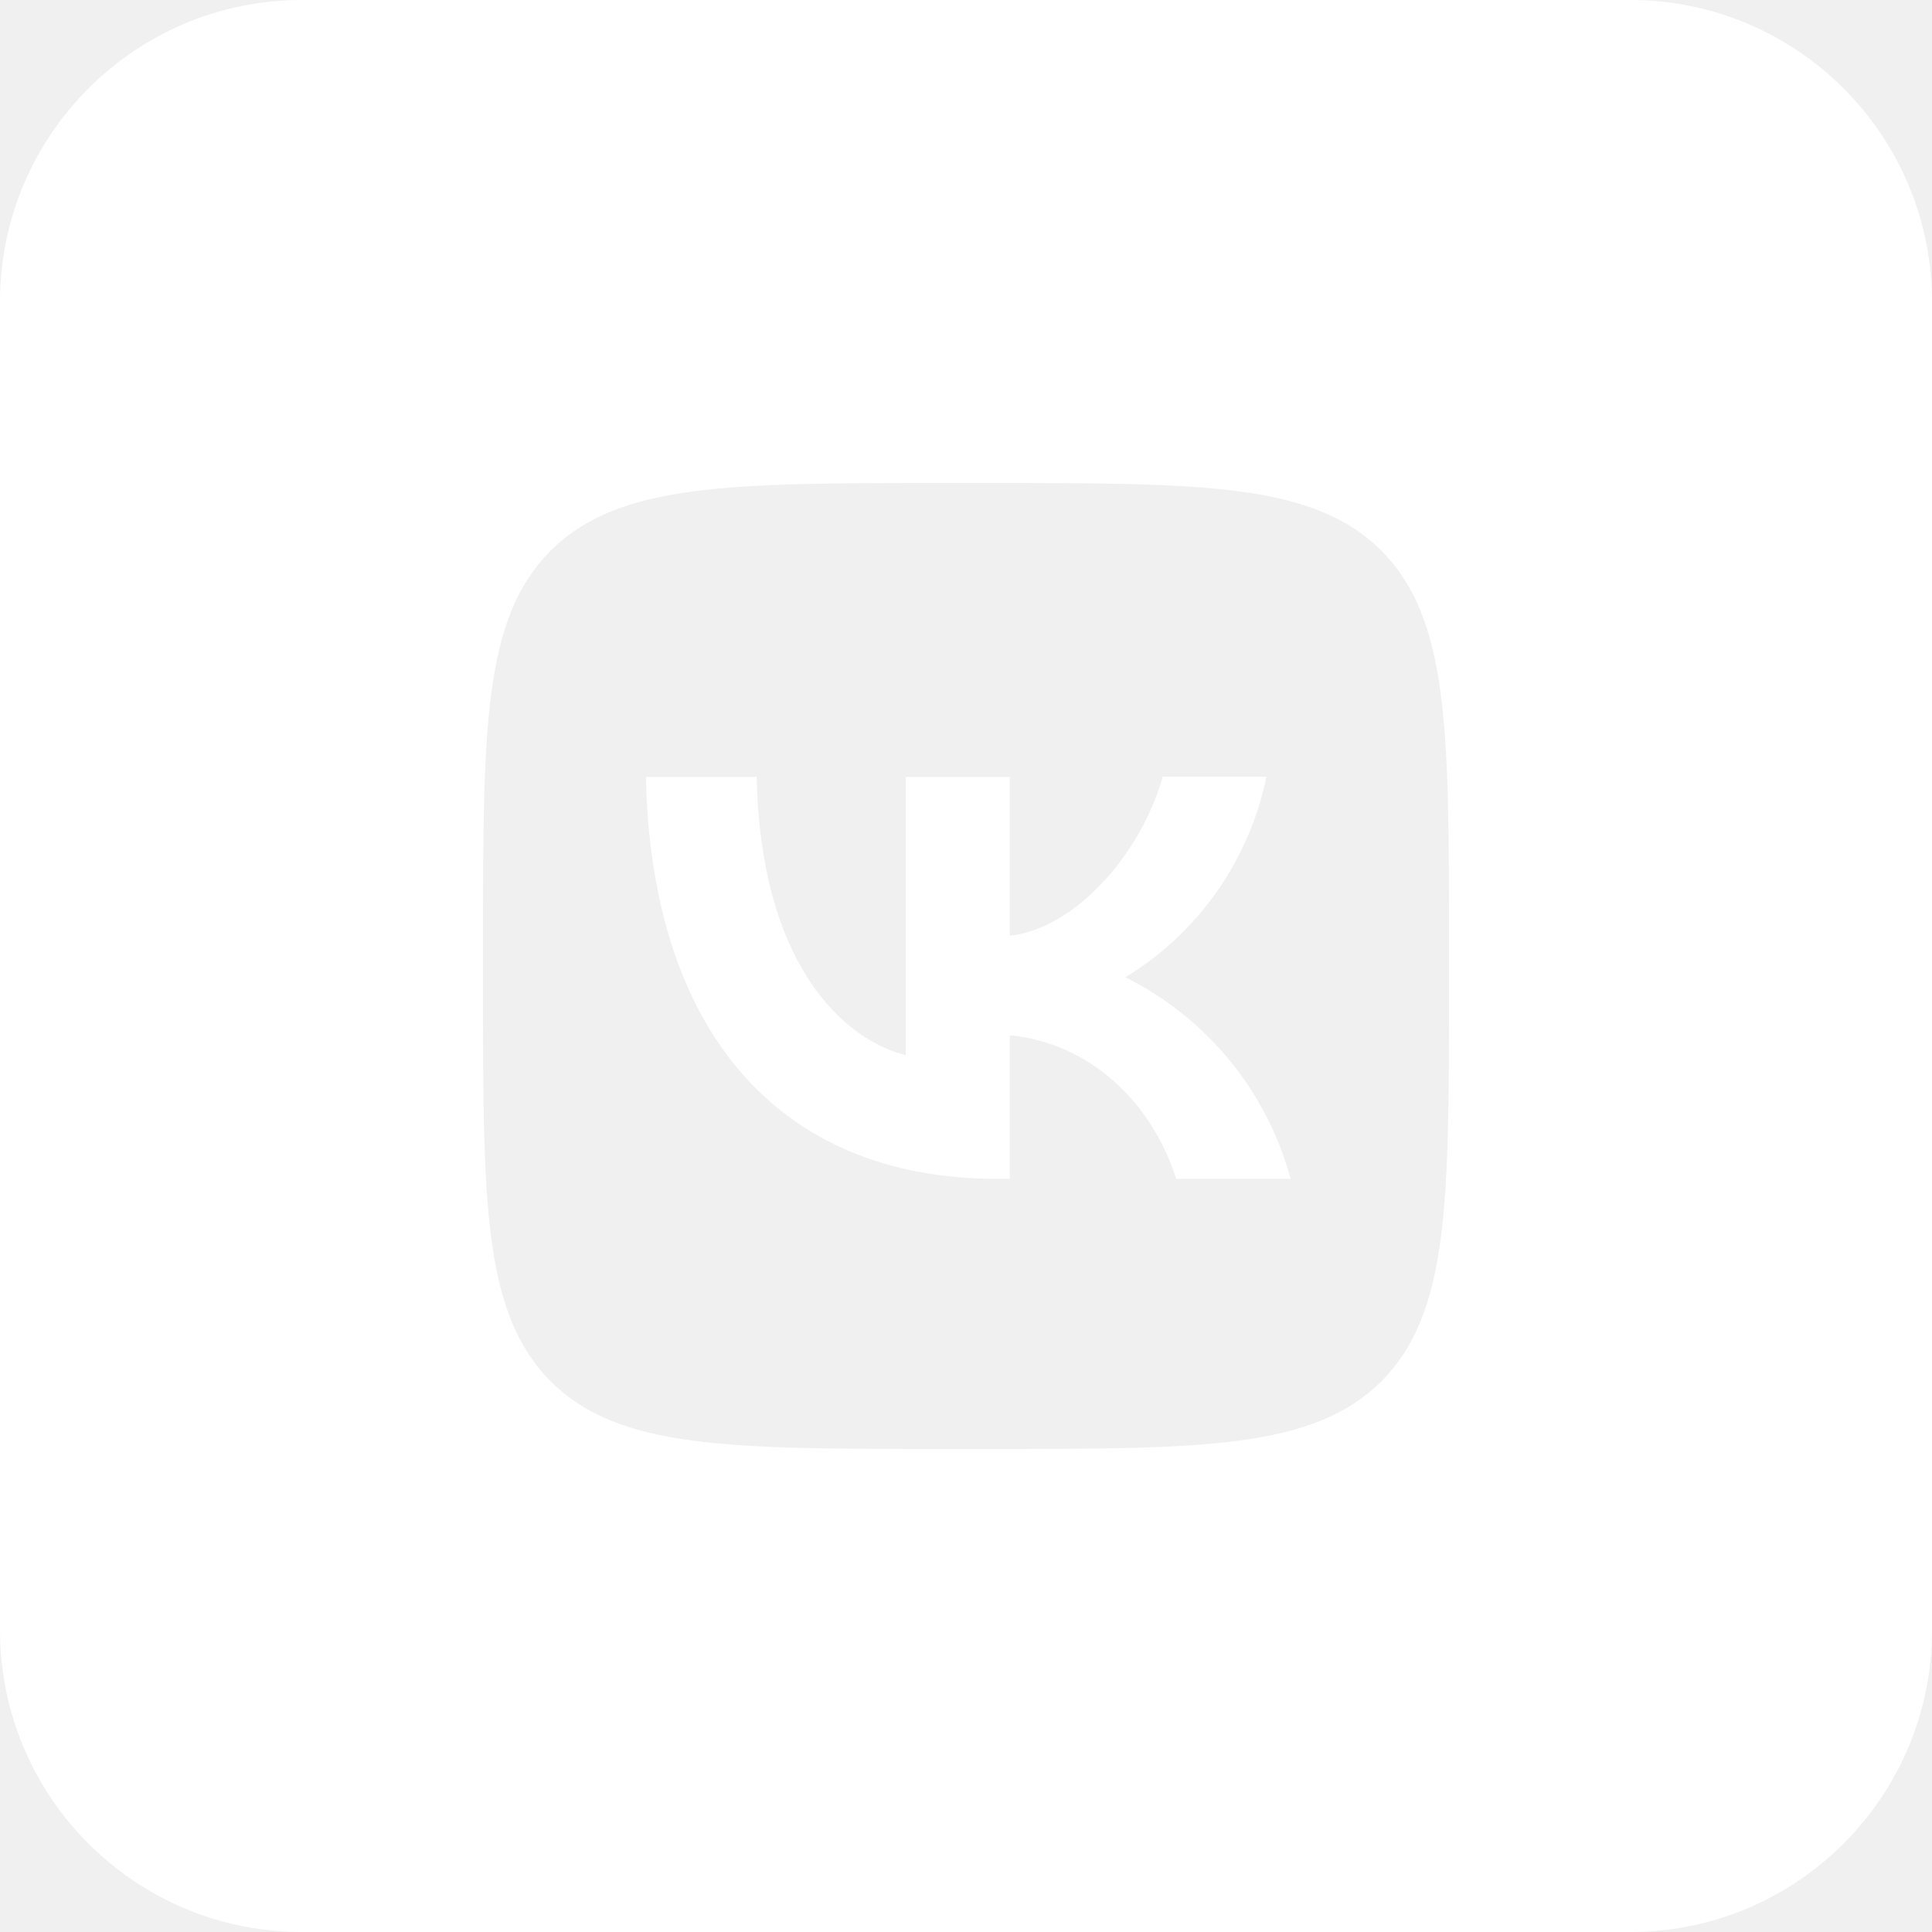
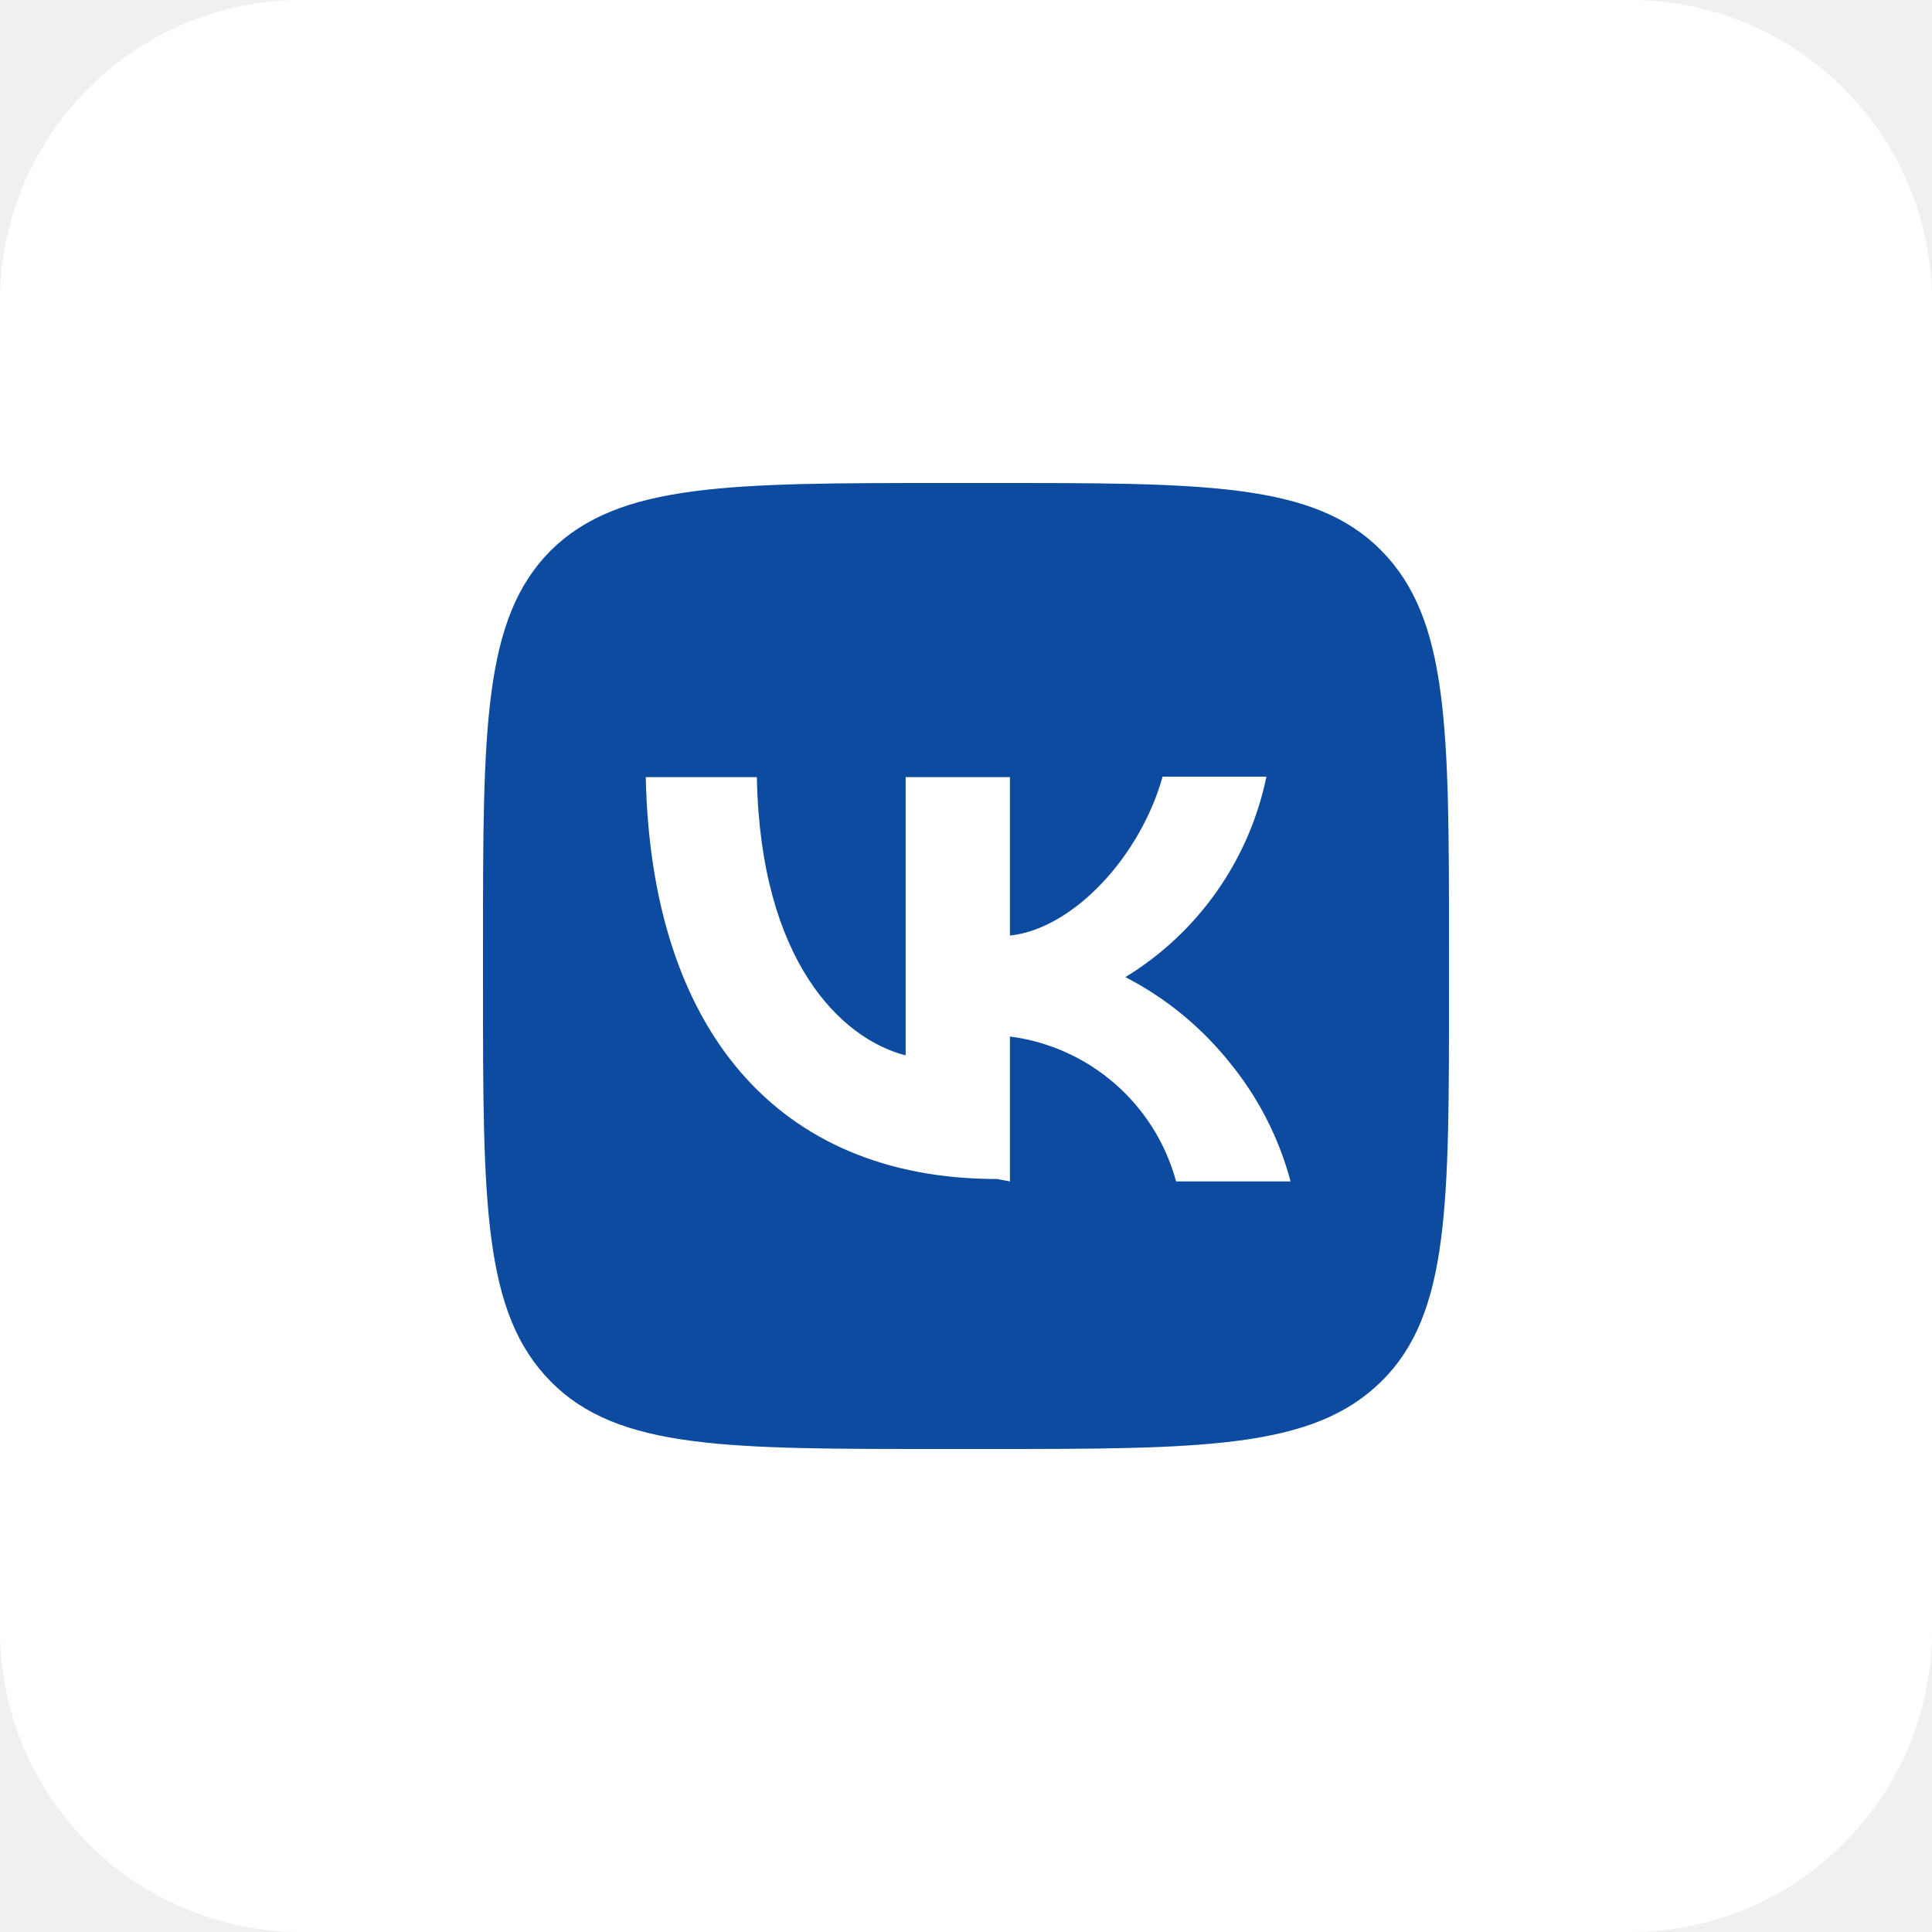
- <svg xmlns="http://www.w3.org/2000/svg" width="64" height="64" viewBox="0 0 64 64" fill="none">
-   <path fill-rule="evenodd" clip-rule="evenodd" d="M0 10C0 4.477 4.477 0 10 0H54C59.523 0 64 4.477 64 10V54C64 59.523 59.523 64 54 64H10C4.477 64 0 59.523 0 54V10ZM18.24 18.24C16 20.501 16 24.117 16 31.36V32.64C16 39.872 16 43.488 18.24 45.76C20.501 48 24.117 48 31.36 48H32.64C39.872 48 43.488 48 45.76 45.76C48 43.499 48 39.883 48 32.64V31.36C48 24.128 48 20.512 45.76 18.24C43.499 16 39.883 16 32.64 16H31.36C24.128 16 20.512 16 18.24 18.24Z" fill="white" />
-   <path d="M33.024 39.051C25.728 39.051 21.568 34.059 21.397 25.739H25.067C25.184 31.84 27.872 34.421 30.005 34.955V25.739H33.451V30.997C35.552 30.773 37.771 28.373 38.517 25.728H41.952C41.672 27.097 41.112 28.394 40.309 29.538C39.505 30.681 38.474 31.646 37.28 32.373C38.612 33.036 39.789 33.974 40.732 35.125C41.675 36.276 42.364 37.614 42.752 39.051H38.965C38.155 36.523 36.128 34.56 33.451 34.293V39.051H33.024Z" fill="white" />
+ <svg xmlns="http://www.w3.org/2000/svg" viewBox="0 0 40 40">
+   <defs>
+     <style>.cls-1{fill:#0c4ba0;}.cls-2,.cls-3{fill:#fff;}.cls-2{fill-rule:evenodd;}</style>
+   </defs>
+   <g id="Layer_2">
+     <g id="Layer_1-2">
+       <rect class="cls-1" x="4.83" y="5.02" width="31" height="31" rx="7.75" />
+       <path class="cls-2" d="M0,6.25A6.25,6.25,0,0,1,6.25,0h27.5A6.25,6.25,0,0,1,40,6.25v27.5A6.25,6.25,0,0,1,33.75,40H6.25A6.25,6.25,0,0,1,0,33.75ZM11.4,11.4C10,12.81,10,15.07,10,19.6v.8c0,4.52,0,6.78,1.4,8.2S15.07,30,19.6,30h.8c4.52,0,6.78,0,8.2-1.4S30,24.93,30,20.4v-.8c0-4.52,0-6.78-1.4-8.2S24.93,10,20.4,10h-.8C15.08,10,12.82,10,11.4,11.4Z" />
+       <path class="cls-3" d="M20.64,24.41c-4.56,0-7.16-3.12-7.27-8.32h2.3c.07,3.81,1.75,5.42,3.08,5.76V16.09h2.16v3.28c1.31-.14,2.7-1.64,3.16-3.29h2.15a6.37,6.37,0,0,1-2.92,4.15A6.69,6.69,0,0,1,25.46,22a6.54,6.54,0,0,1,1.26,2.46H24.35a4.11,4.11,0,0,0-3.44-3v3Z" />
+     </g>
+   </g>
</svg>
